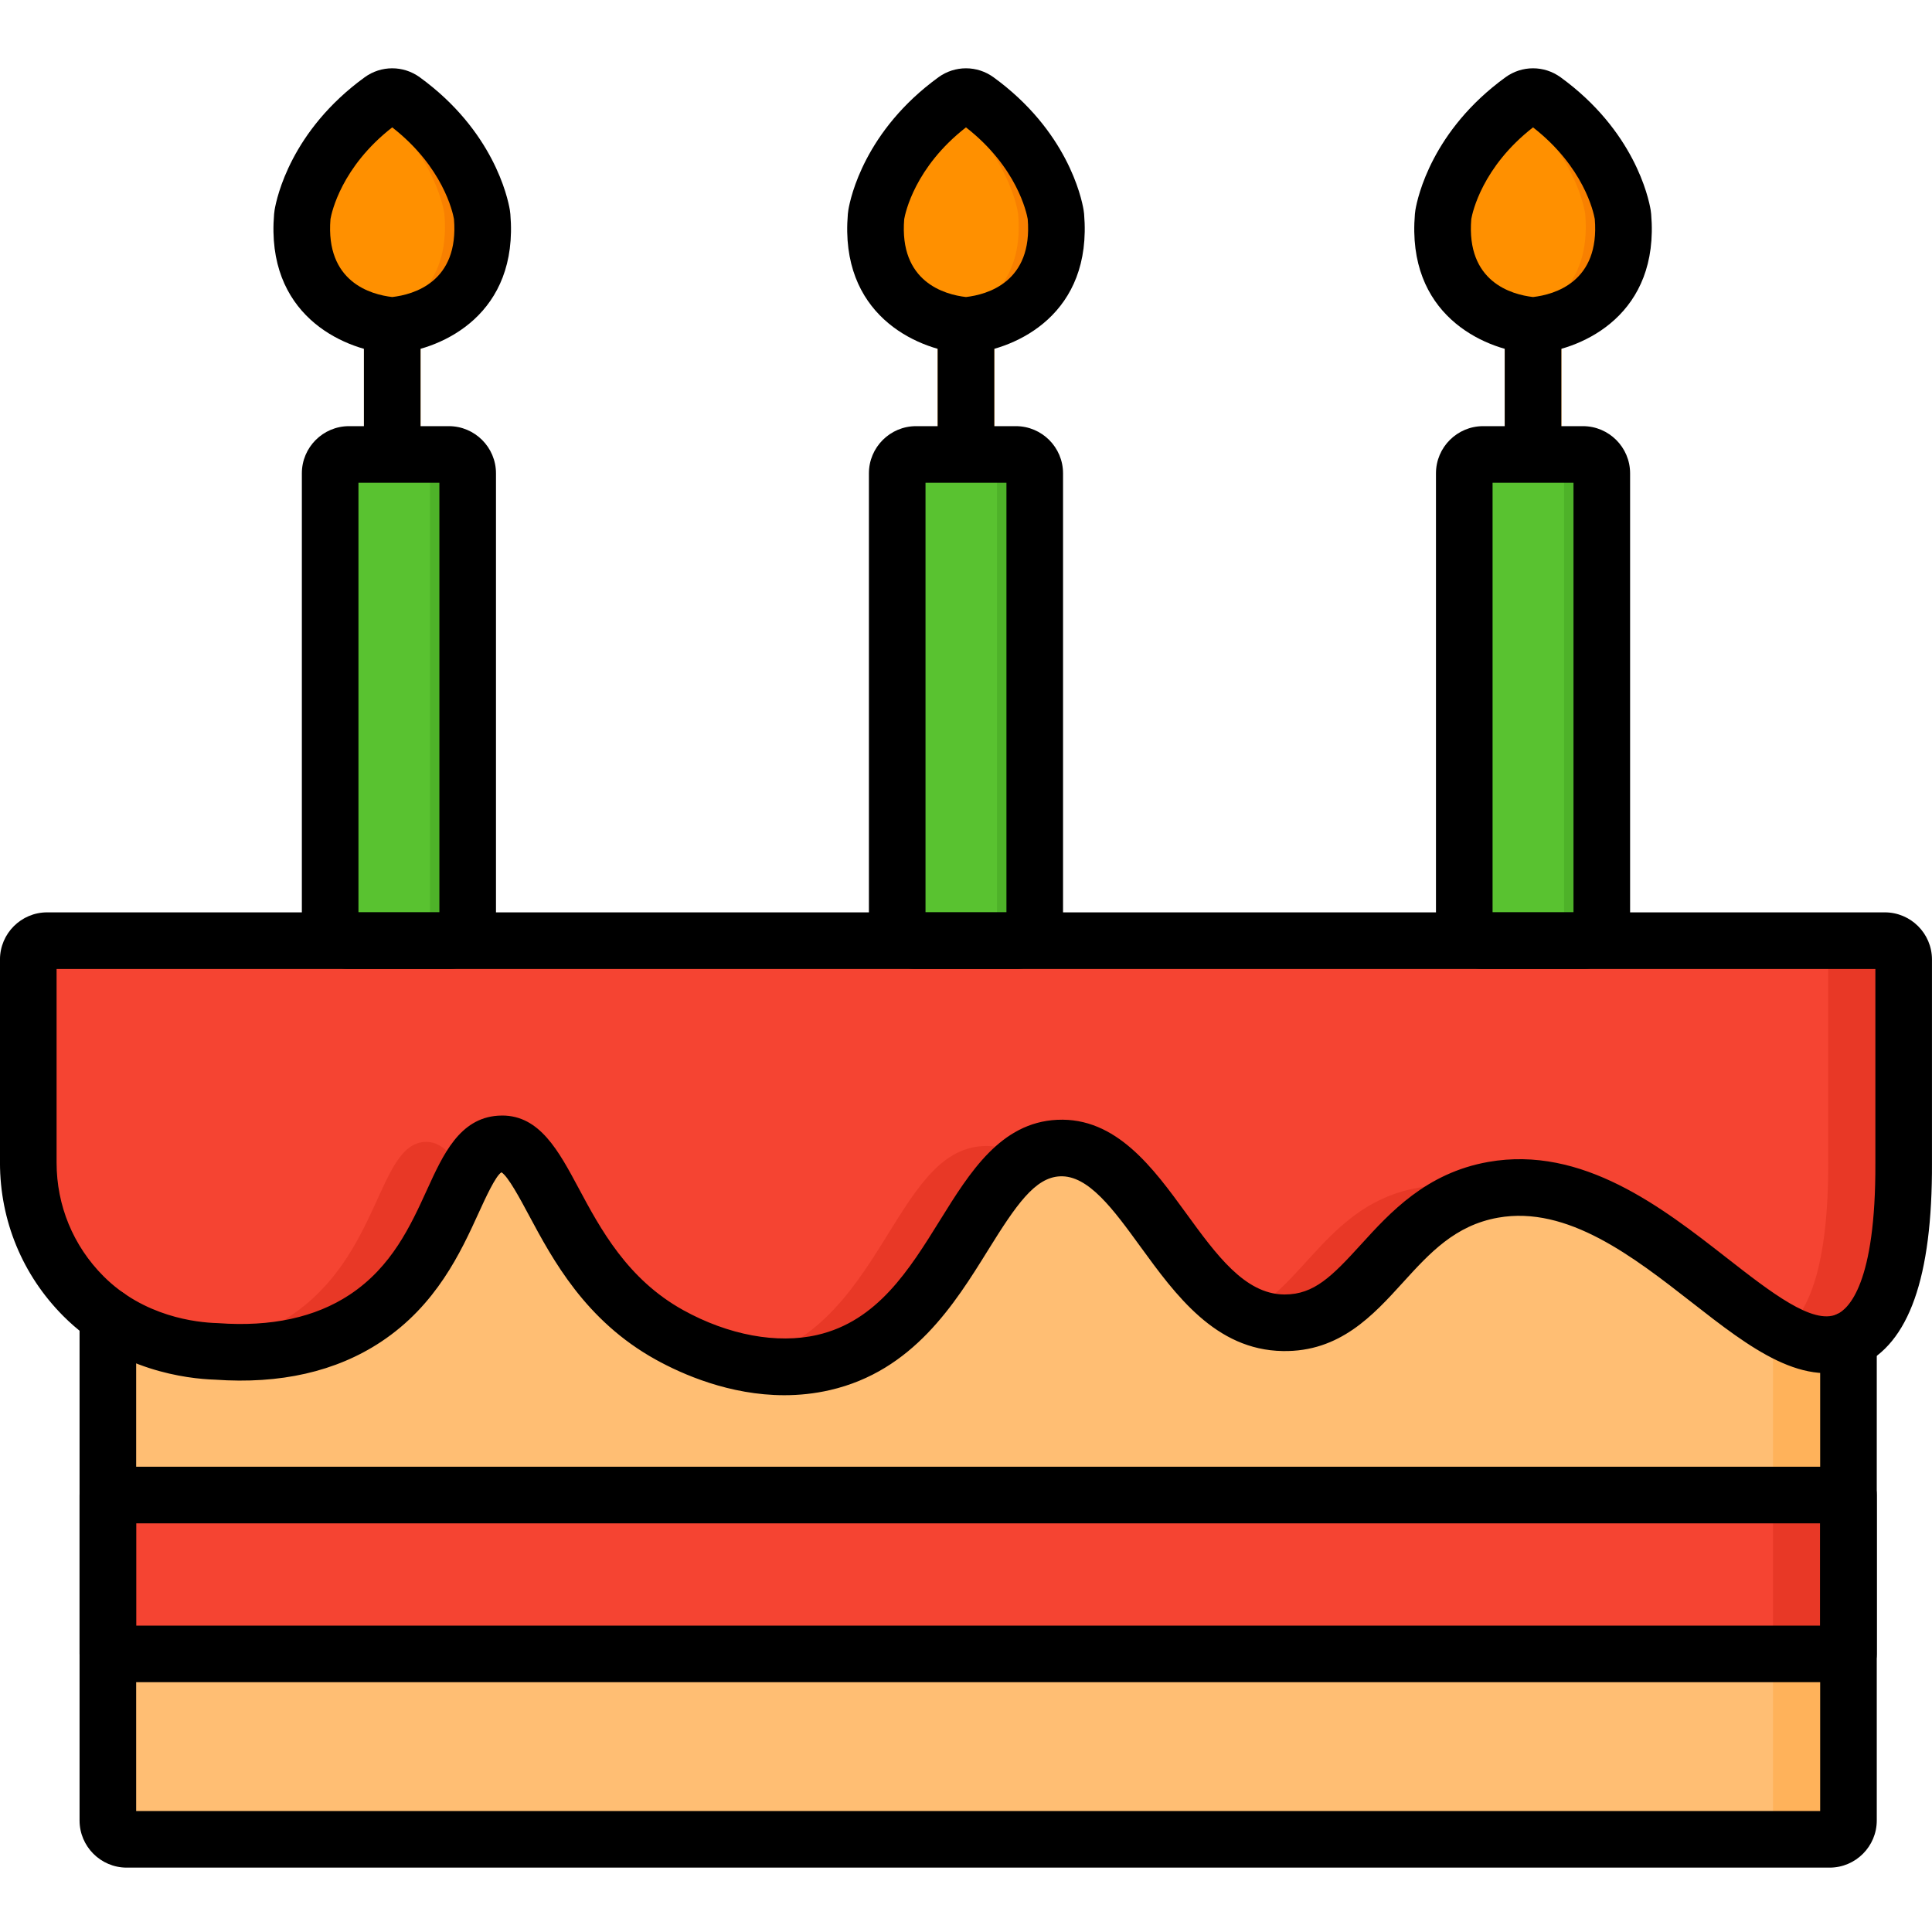
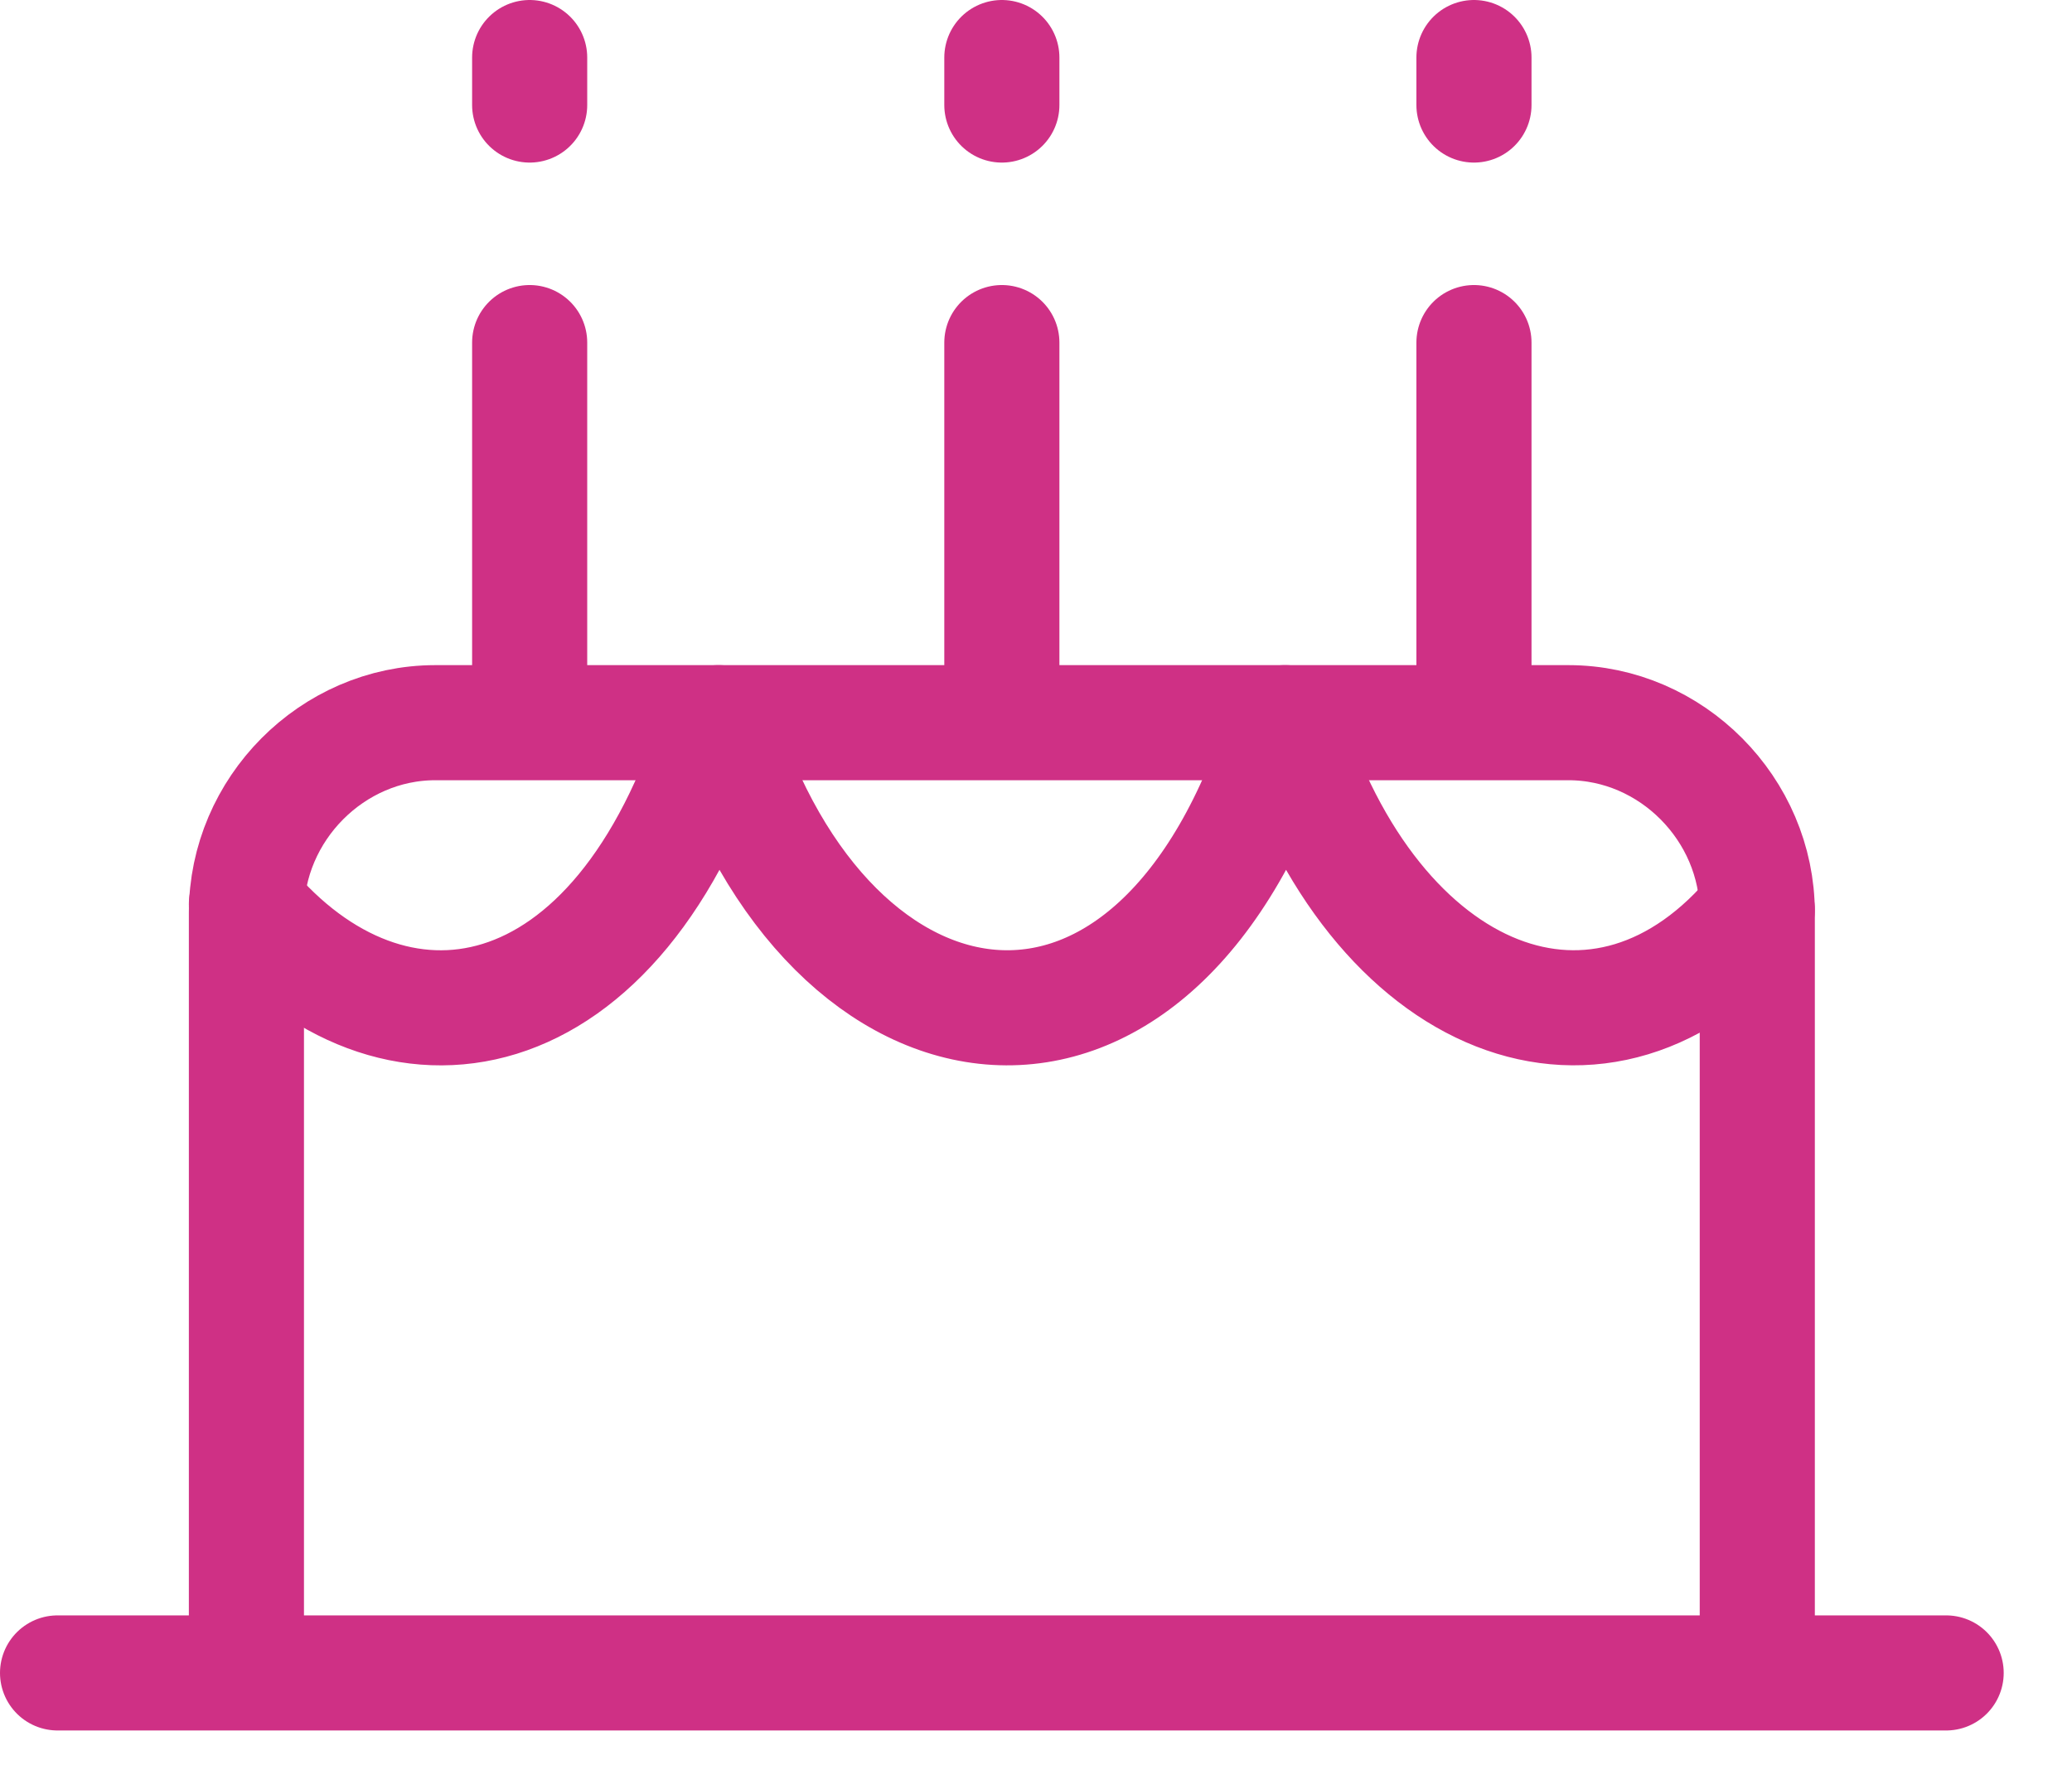
- <svg xmlns="http://www.w3.org/2000/svg" width="800px" height="800px" viewBox="0 0 512 512" baseProfile="tiny" overflow="visible" version="1.1" xml:space="preserve">
-   <g id="Layer_1" />
-   <g id="Layer_2" />
-   <g id="Layer_3" />
-   <g id="Layer_4" />
-   <g id="Layer_5" />
-   <g id="Layer_6" />
-   <g id="Layer_7" />
-   <g id="Layer_8" />
-   <g id="Layer_9" />
-   <g id="Layer_10" />
-   <g id="Layer_11" />
-   <g id="Layer_12" />
-   <g id="Layer_13" />
-   <g id="Layer_14" />
-   <g id="Layer_15" />
-   <g id="Layer_16" />
-   <g id="Layer_17" />
-   <g id="Layer_18" />
-   <g id="Layer_19" />
-   <g id="Layer_20" />
-   <g id="Layer_21" />
-   <g id="Layer_22" />
-   <g id="Layer_23" />
-   <g id="Layer_24" />
-   <g id="Layer_25" />
-   <g id="Layer_26" />
-   <g id="Layer_27" />
-   <g id="Layer_28" />
-   <g id="Layer_29" />
-   <g id="Layer_30" />
-   <g id="Layer_31" />
-   <g id="Layer_32" />
-   <g id="Layer_33" />
-   <g id="Layer_34" />
-   <g id="Layer_35" />
-   <g id="Layer_36" />
-   <g id="Layer_37" />
-   <g id="Layer_38" />
-   <g id="Layer_39" />
-   <g id="Layer_40" />
-   <g id="Layer_41" />
-   <g id="Layer_42" />
-   <g id="Layer_43" />
-   <g id="Layer_44" />
-   <g id="Layer_45" />
-   <g id="Layer_46" />
-   <g id="Layer_47" />
-   <g id="Layer_48" />
-   <g id="Layer_49" />
-   <g id="Layer_50">
-     <g>
-       <g>
-         <path d="M103.949,131.067c-4.143,0-7.5-3.357-7.5-7.5V82.578c0-4.143,3.357-7.5,7.5-7.5s7.5,3.357,7.5,7.5v40.989     C111.449,127.71,108.092,131.067,103.949,131.067z" fill="#FF9000" />
-       </g>
-       <g>
-         <path d="M256,131.067c-4.143,0-7.5-3.357-7.5-7.5V82.578c0-4.143,3.357-7.5,7.5-7.5s7.5,3.357,7.5,7.5v40.989     C263.5,127.71,260.143,131.067,256,131.067z" fill="#FF9000" />
-       </g>
-       <g>
-         <path d="M406.276,131.067c-4.143,0-7.5-3.357-7.5-7.5V82.578c0-4.143,3.357-7.5,7.5-7.5s7.5,3.357,7.5,7.5v40.989     C413.776,127.71,410.419,131.067,406.276,131.067z" fill="#FF9000" />
-       </g>
-       <path d="M484.871,486.913H33.59c-2.761,0-5-2.239-5-5V258.767c0-2.761,2.239-5,5-5h451.282c2.761,0,5,2.239,5,5    v223.146C489.871,484.675,487.633,486.913,484.871,486.913z" fill="#FFBE73" />
-       <path d="M484.872,253.767h-20c2.761,0,5,2.239,5,5v223.146c0,2.762-2.239,5-5,5h20c2.761,0,5-2.238,5-5V258.767    C489.872,256.006,487.633,253.767,484.872,253.767z" fill="#FFB25A" />
-       <path d="M489.871,354.6c-22.801,10.262-53.978-46.935-94.15-39.817c-28.005,4.962-32.288,35.61-55.659,35.234    c-27.429-0.44-35.804-47.421-59.531-46.293c-23.727,1.128-26.769,48.648-62.259,56.831c-19.496,4.495-37.511-5.48-40.839-7.323    c-30.172-16.708-31.777-51.528-44.968-50.608C120.066,303.49,120.753,333,96.82,348.832c-13.32,8.812-28.505,9.576-39.464,8.775    c-4.307-0.122-21.751-1.103-35.254-14.647C13.08,333.909,7.5,321.406,7.5,307.596V253.76c0-2.761,2.239-5,5-5h486.998    c2.761,0,5,2.239,5,5v53.836C504.637,340.493,497.251,351.279,489.871,354.6z" fill="#F54432" />
-       <rect fill="#F54432" height="42.098" width="461.282" x="28.59" y="395.676" />
-       <g>
-         <path d="M112.465,302.625c-12.399,0.865-11.712,30.375-35.646,46.207c-7.722,5.108-16.066,7.502-23.854,8.464     c1.95,0.218,3.472,0.285,4.391,0.311c10.959,0.801,26.144,0.037,39.464-8.775c16.031-10.604,21.016-27.334,26.287-37.494     C119.862,305.867,116.784,302.323,112.465,302.625z" fill="#E83826" />
-         <path d="M260.531,303.725c-23.727,1.128-26.769,48.647-62.259,56.831c-0.218,0.05-0.435,0.089-0.652,0.136     c6.208,1.199,13.325,1.554,20.652-0.136c30.391-7.007,36.99-42.856,53.157-53.722     C268.125,304.726,264.549,303.534,260.531,303.725z" fill="#E83826" />
-         <path d="M499.498,248.76h-20c2.761,0,5,2.239,5,5v53.836c0.12,28.209-5.295,40.153-11.494,45.08     c6.06,3.095,11.681,4.258,16.867,1.924c7.38-3.321,14.766-14.107,14.627-47.004V253.76     C504.498,250.998,502.26,248.76,499.498,248.76z" fill="#E83826" />
-         <path d="M375.722,314.783c-23.264,4.123-30.167,25.955-45.232,33.018c2.932,1.356,6.099,2.161,9.573,2.216     c22.551,0.362,27.338-28.151,52.804-34.612C387.344,314.089,381.631,313.736,375.722,314.783z" fill="#E83826" />
-       </g>
-       <rect fill="#E83826" height="42.099" width="20" x="469.871" y="395.676" />
-       <path d="M269.222,119.91h-26.447c-2.761,0-5,2.239-5,5v123.85h36.447V124.91    C274.222,122.149,271.984,119.91,269.222,119.91z" fill="#59C230" />
-       <path d="M269.222,119.91h-10c2.761,0,5,2.239,5,5v123.85h10V124.91C274.222,122.149,271.984,119.91,269.222,119.91    z" fill="#4EB229" />
-       <path d="M419.498,119.91h-26.447c-2.761,0-5,2.239-5,5v123.85h36.447V124.91    C424.498,122.149,422.26,119.91,419.498,119.91z" fill="#59C230" />
-       <path d="M118.946,119.91H92.5c-2.761,0-5,2.239-5,5v123.85h36.447V124.91    C123.946,122.149,121.708,119.91,118.946,119.91z" fill="#59C230" />
-       <path d="M419.498,119.91h-10c2.761,0,5,2.239,5,5v123.85h10V124.91C424.498,122.149,422.26,119.91,419.498,119.91z    " fill="#4EB229" />
-       <path d="M118.946,119.91h-10c2.761,0,5,2.239,5,5v123.85h10V124.91C123.946,122.149,121.708,119.91,118.946,119.91    z" fill="#4EB229" />
-       <path d="M127.723,56.361c-0.36-2.133-3.527-17.732-20.877-30.337c-1.719-1.249-4.075-1.249-5.794,0    c-17.35,12.605-20.517,28.204-20.877,30.337c-0.026,0.152-0.044,0.302-0.057,0.456c-2.14,25.211,19.778,28.497,23.344,28.864    c0.325,0.033,0.647,0.033,0.972,0c3.566-0.367,25.485-3.654,23.344-28.864C127.766,56.662,127.748,56.513,127.723,56.361z" fill="#FF9000" />
-       <path d="M279.773,56.361c-0.36-2.133-3.527-17.732-20.877-30.337c-1.719-1.249-4.075-1.249-5.794,0    c-17.35,12.605-20.517,28.204-20.877,30.337c-0.026,0.152-0.044,0.302-0.057,0.456c-2.14,25.211,19.778,28.497,23.344,28.864    c0.325,0.033,0.647,0.033,0.972,0c3.566-0.367,25.485-3.654,23.344-28.864C279.817,56.662,279.799,56.513,279.773,56.361z" fill="#FF9000" />
-       <path d="M430.049,56.361c-0.36-2.133-3.527-17.732-20.877-30.337c-1.719-1.249-4.075-1.249-5.794,0    c-17.35,12.605-20.517,28.204-20.877,30.337c-0.026,0.152-0.044,0.302-0.057,0.456c-2.14,25.211,19.778,28.497,23.344,28.864    c0.325,0.033,0.647,0.033,0.972,0c3.566-0.367,25.485-3.654,23.345-28.864C430.093,56.662,430.075,56.513,430.049,56.361z" fill="#FF9000" />
-       <path d="M127.779,56.816c-0.013-0.154-0.031-0.303-0.057-0.456c-0.36-2.133-3.527-17.732-20.877-30.337    c-1.719-1.249-4.075-1.249-5.795,0c-0.729,0.53-1.423,1.066-2.103,1.604c15.499,12.289,18.429,26.689,18.774,28.733    c0.026,0.152,0.043,0.302,0.057,0.456c1.673,19.711-11.36,26.02-18.831,28.01c2.084,0.555,3.736,0.775,4.514,0.855    c0.325,0.033,0.647,0.033,0.972,0C108.001,85.313,129.919,82.027,127.779,56.816z" fill="#F88000" />
-       <path d="M279.83,56.816c-0.013-0.154-0.031-0.303-0.057-0.456c-0.36-2.133-3.527-17.732-20.877-30.337    c-1.719-1.249-4.075-1.249-5.794,0c-0.729,0.53-1.423,1.066-2.103,1.604c15.499,12.289,18.429,26.689,18.774,28.733    c0.026,0.152,0.044,0.302,0.057,0.456c1.673,19.711-11.36,26.02-18.831,28.01c2.084,0.555,3.736,0.775,4.514,0.855    c0.325,0.033,0.647,0.033,0.972,0C260.051,85.313,281.97,82.027,279.83,56.816z" fill="#F88000" />
-       <path d="M430.106,56.816c-0.013-0.154-0.031-0.303-0.057-0.456c-0.36-2.133-3.527-17.732-20.877-30.337    c-1.719-1.249-4.075-1.249-5.794,0c-0.729,0.53-1.423,1.066-2.103,1.604c15.499,12.289,18.429,26.689,18.774,28.733    c0.026,0.152,0.044,0.302,0.057,0.456c1.673,19.711-11.36,26.02-18.831,28.01c2.084,0.555,3.736,0.775,4.514,0.855    c0.325,0.033,0.647,0.033,0.972,0C410.327,85.313,432.246,82.027,430.106,56.816z" fill="#F88000" />
-     </g>
-     <g>
-       <g>
-         <path d="M484.865,494.94H33.584c-6.893,0-12.5-5.607-12.5-12.5V348.91c0-4.143,3.357-7.5,7.5-7.5s7.5,3.357,7.5,7.5v131.03     h446.28V355.13c0-4.143,3.357-7.5,7.5-7.5s7.5,3.357,7.5,7.5V482.44C497.365,489.333,491.757,494.94,484.865,494.94z" />
-       </g>
-       <g>
-         <path d="M207.852,369.746c-14.49,0-27.041-5.542-34.056-9.427c-18.67-10.339-27.34-26.527-33.671-38.349     c-2.32-4.333-5.472-10.216-7.23-11.294c-1.534,0.877-4.249,6.821-6.056,10.78c-4.702,10.298-11.142,24.401-25.887,34.155     c-11.909,7.878-26.705,11.25-43.985,10.012c-7.403-0.234-25.752-2.37-40.182-16.845c-10.828-10.86-16.791-25.3-16.791-40.658     v-53.836c0-6.893,5.607-12.5,12.5-12.5h486.998c6.893,0,12.5,5.607,12.5,12.5v53.836c0.129,30.393-6.104,48.017-19.049,53.844     l0,0c-14.632,6.584-29.185-4.779-44.593-16.807c-15.442-12.055-32.946-25.724-51.326-22.465     c-11.45,2.029-18.165,9.409-25.274,17.223c-7.833,8.61-16.699,18.406-31.814,18.126c-17.798-0.286-28.387-14.845-37.729-27.689     c-7.095-9.754-13.774-18.989-21.324-18.611c-6.625,0.315-11.606,7.591-19.022,19.535c-8.861,14.273-19.891,32.036-41.907,37.113     C215.826,369.341,211.767,369.745,207.852,369.746z M133.087,295.628c9.947,0,14.962,9.366,20.262,19.262     c5.753,10.742,12.912,24.111,27.713,32.307c11.965,6.626,24.908,9.022,35.521,6.576c15.936-3.674,24.373-17.265,32.534-30.408     c7.903-12.73,16.076-25.894,31.053-26.605c15.633-0.742,25.471,12.813,34.168,24.771c7.985,10.979,15.528,21.349,25.84,21.515     c0.103,0.002,0.205,0.003,0.307,0.003c7.758,0,12.511-4.805,20.172-13.226c7.692-8.454,17.266-18.976,33.752-21.897     c24.959-4.422,46.148,12.119,63.174,25.41c11.741,9.165,22.829,17.814,29.206,14.953l0,0c3.113-1.401,10.341-8.117,10.205-40.134     v-51.368H14.995v51.336c0,11.36,4.409,22.038,12.414,30.068c10.732,10.766,24.663,12.29,30.155,12.445     c0.111,0.003,0.223,0.009,0.334,0.017c13.953,1.018,25.664-1.52,34.779-7.549c11.16-7.383,16.131-18.271,20.517-27.876     c4.231-9.268,8.606-18.851,18.743-19.558C132.328,295.642,132.711,295.628,133.087,295.628z" />
-       </g>
-       <g>
-         <path d="M489.866,445.8H28.584c-4.143,0-7.5-3.357-7.5-7.5v-42.098c0-4.143,3.357-7.5,7.5-7.5h461.281c4.143,0,7.5,3.357,7.5,7.5     V438.3C497.366,442.442,494.008,445.8,489.866,445.8z M36.084,430.8h446.281v-27.098H36.084V430.8z" />
-       </g>
-       <g>
-         <path d="M269.217,256.785H242.77c-6.893,0-12.5-5.607-12.5-12.5v-118.85c0-6.893,5.607-12.5,12.5-12.5h26.447     c6.893,0,12.5,5.607,12.5,12.5v118.85C281.717,251.178,276.11,256.785,269.217,256.785z M245.27,241.785h21.447v-113.85H245.27     V241.785z M269.217,127.936h0.01H269.217z" />
-       </g>
-       <g>
-         <path d="M419.493,256.785h-26.446c-6.893,0-12.5-5.607-12.5-12.5v-118.85c0-6.893,5.607-12.5,12.5-12.5h26.446     c6.893,0,12.5,5.607,12.5,12.5v118.85C431.993,251.178,426.385,256.785,419.493,256.785z M395.546,241.785h21.446v-113.85     h-21.446V241.785z M419.493,127.936h0.01H419.493z" />
-       </g>
-       <g>
-         <path d="M118.941,256.785H92.495c-6.893,0-12.5-5.607-12.5-12.5v-118.85c0-6.893,5.607-12.5,12.5-12.5h26.446     c6.893,0,12.5,5.607,12.5,12.5v118.85C131.441,251.178,125.833,256.785,118.941,256.785z M94.995,241.785h21.446v-113.85H94.995     V241.785z M118.941,127.936h0.01H118.941z" />
-       </g>
-       <g>
-         <path d="M103.943,122.929c-4.143,0-7.5-3.357-7.5-7.5V91.766c0-4.143,3.357-7.5,7.5-7.5s7.5,3.357,7.5,7.5v23.663     C111.443,119.571,108.085,122.929,103.943,122.929z" />
-       </g>
-       <g>
-         <path d="M103.942,93.73c-0.417,0-0.833-0.021-1.246-0.063c-12.227-1.259-32.307-10.458-30.056-36.96     c0.027-0.344,0.071-0.695,0.131-1.055c0.574-3.403,4.41-21.035,23.867-35.171c4.367-3.175,10.24-3.175,14.609-0.001     c19.448,14.13,23.292,31.765,23.865,35.156c0.001,0.005,0.002,0.011,0.003,0.016c0.06,0.359,0.104,0.711,0.133,1.074     c2.249,26.482-17.831,35.682-30.051,36.94C104.78,93.709,104.36,93.73,103.942,93.73z M87.581,58.046     c-1.374,16.705,10.751,20.026,16.363,20.669c5.605-0.641,17.746-3.961,16.363-20.668c-0.316-1.771-2.906-13.805-16.364-24.293     C90.474,44.251,87.893,56.283,87.581,58.046z M120.301,57.977c0,0.002,0,0.003,0,0.005     C120.301,57.979,120.301,57.979,120.301,57.977z M87.587,57.957c0,0.003,0,0.006-0.001,0.009     C87.587,57.963,87.587,57.96,87.587,57.957z" />
-       </g>
-       <g>
-         <path d="M255.994,122.929c-4.143,0-7.5-3.357-7.5-7.5V91.766c0-4.143,3.357-7.5,7.5-7.5s7.5,3.357,7.5,7.5v23.663     C263.494,119.571,260.136,122.929,255.994,122.929z" />
-       </g>
-       <g>
-         <path d="M255.992,93.73c-0.417,0-0.833-0.021-1.246-0.063c-12.226-1.259-32.306-10.459-30.056-36.959     c0.034-0.392,0.078-0.743,0.14-1.102c0.566-3.357,4.402-20.989,23.858-35.125c4.37-3.175,10.242-3.174,14.61-0.001     c19.421,14.11,23.278,31.701,23.861,35.14c0.061,0.354,0.104,0.701,0.136,1.06c2.252,26.528-17.828,35.729-30.047,36.987     C256.831,93.709,256.411,93.73,255.992,93.73z M239.628,58.058c-1.389,16.689,10.75,20.014,16.365,20.657     c5.604-0.641,17.742-3.959,16.364-20.658c-0.305-1.726-2.867-13.785-16.364-24.304C242.495,44.272,239.932,56.336,239.628,58.058     z M272.376,58.16c0,0.002,0,0.003,0.001,0.005C272.376,58.163,272.376,58.162,272.376,58.16z M239.619,58.117     c-0.001,0.005-0.002,0.01-0.003,0.015C239.617,58.128,239.618,58.123,239.619,58.117z" />
-       </g>
-       <g>
-         <path d="M406.27,122.929c-4.143,0-7.5-3.357-7.5-7.5V91.766c0-4.143,3.357-7.5,7.5-7.5s7.5,3.357,7.5,7.5v23.663     C413.77,119.571,410.413,122.929,406.27,122.929z" />
-       </g>
-       <g>
-         <path d="M406.268,93.73c-0.417,0-0.833-0.021-1.246-0.063c-12.226-1.259-32.306-10.458-30.056-36.959     c0.032-0.376,0.074-0.712,0.131-1.056c0.576-3.407,4.42-21.042,23.867-35.171c4.372-3.177,10.243-3.173,14.611,0     c19.456,14.136,23.292,31.768,23.863,35.158c0.001,0.004,0.002,0.009,0.003,0.013c0.06,0.359,0.104,0.711,0.133,1.074     c2.249,26.482-17.831,35.682-30.051,36.94C407.106,93.709,406.686,93.73,406.268,93.73z M389.906,58.048     c-1.394,16.699,10.747,20.023,16.364,20.667c5.606-0.641,17.748-3.959,16.363-20.669c-0.313-1.761-2.892-13.795-16.363-24.292     C392.808,44.244,390.221,56.279,389.906,58.048z M422.627,57.977c0,0.002,0,0.003,0,0.005     C422.627,57.979,422.627,57.979,422.627,57.977z" />
-       </g>
-     </g>
-   </g>
+ <svg xmlns="http://www.w3.org/2000/svg" width="27" height="23" viewBox="0 0 27 23" fill="none">
+   <path d="M3.211 11.785C5.103 14.051 8.068 13.597 9.363 9.419C10.793 14.029 15.106 14.707 16.746 9.419C17.896 13.125 20.909 14.29 22.899 11.856" stroke="#CF3085" stroke-width="1.5" stroke-linecap="round" stroke-linejoin="round" />
+   <path d="M22.899 21.804V11.896C22.899 10.546 21.779 9.419 20.438 9.419H5.672C4.331 9.419 3.211 10.546 3.211 11.896V21.804M0.75 21.804H25.36M6.902 4.465V9.419M13.055 4.465V9.419M19.207 4.465V9.419M6.902 0.75V1.369M13.055 0.75V1.369M19.207 0.75V1.369" stroke="#CF3085" stroke-width="1.5" stroke-linecap="round" stroke-linejoin="round" />
</svg>
